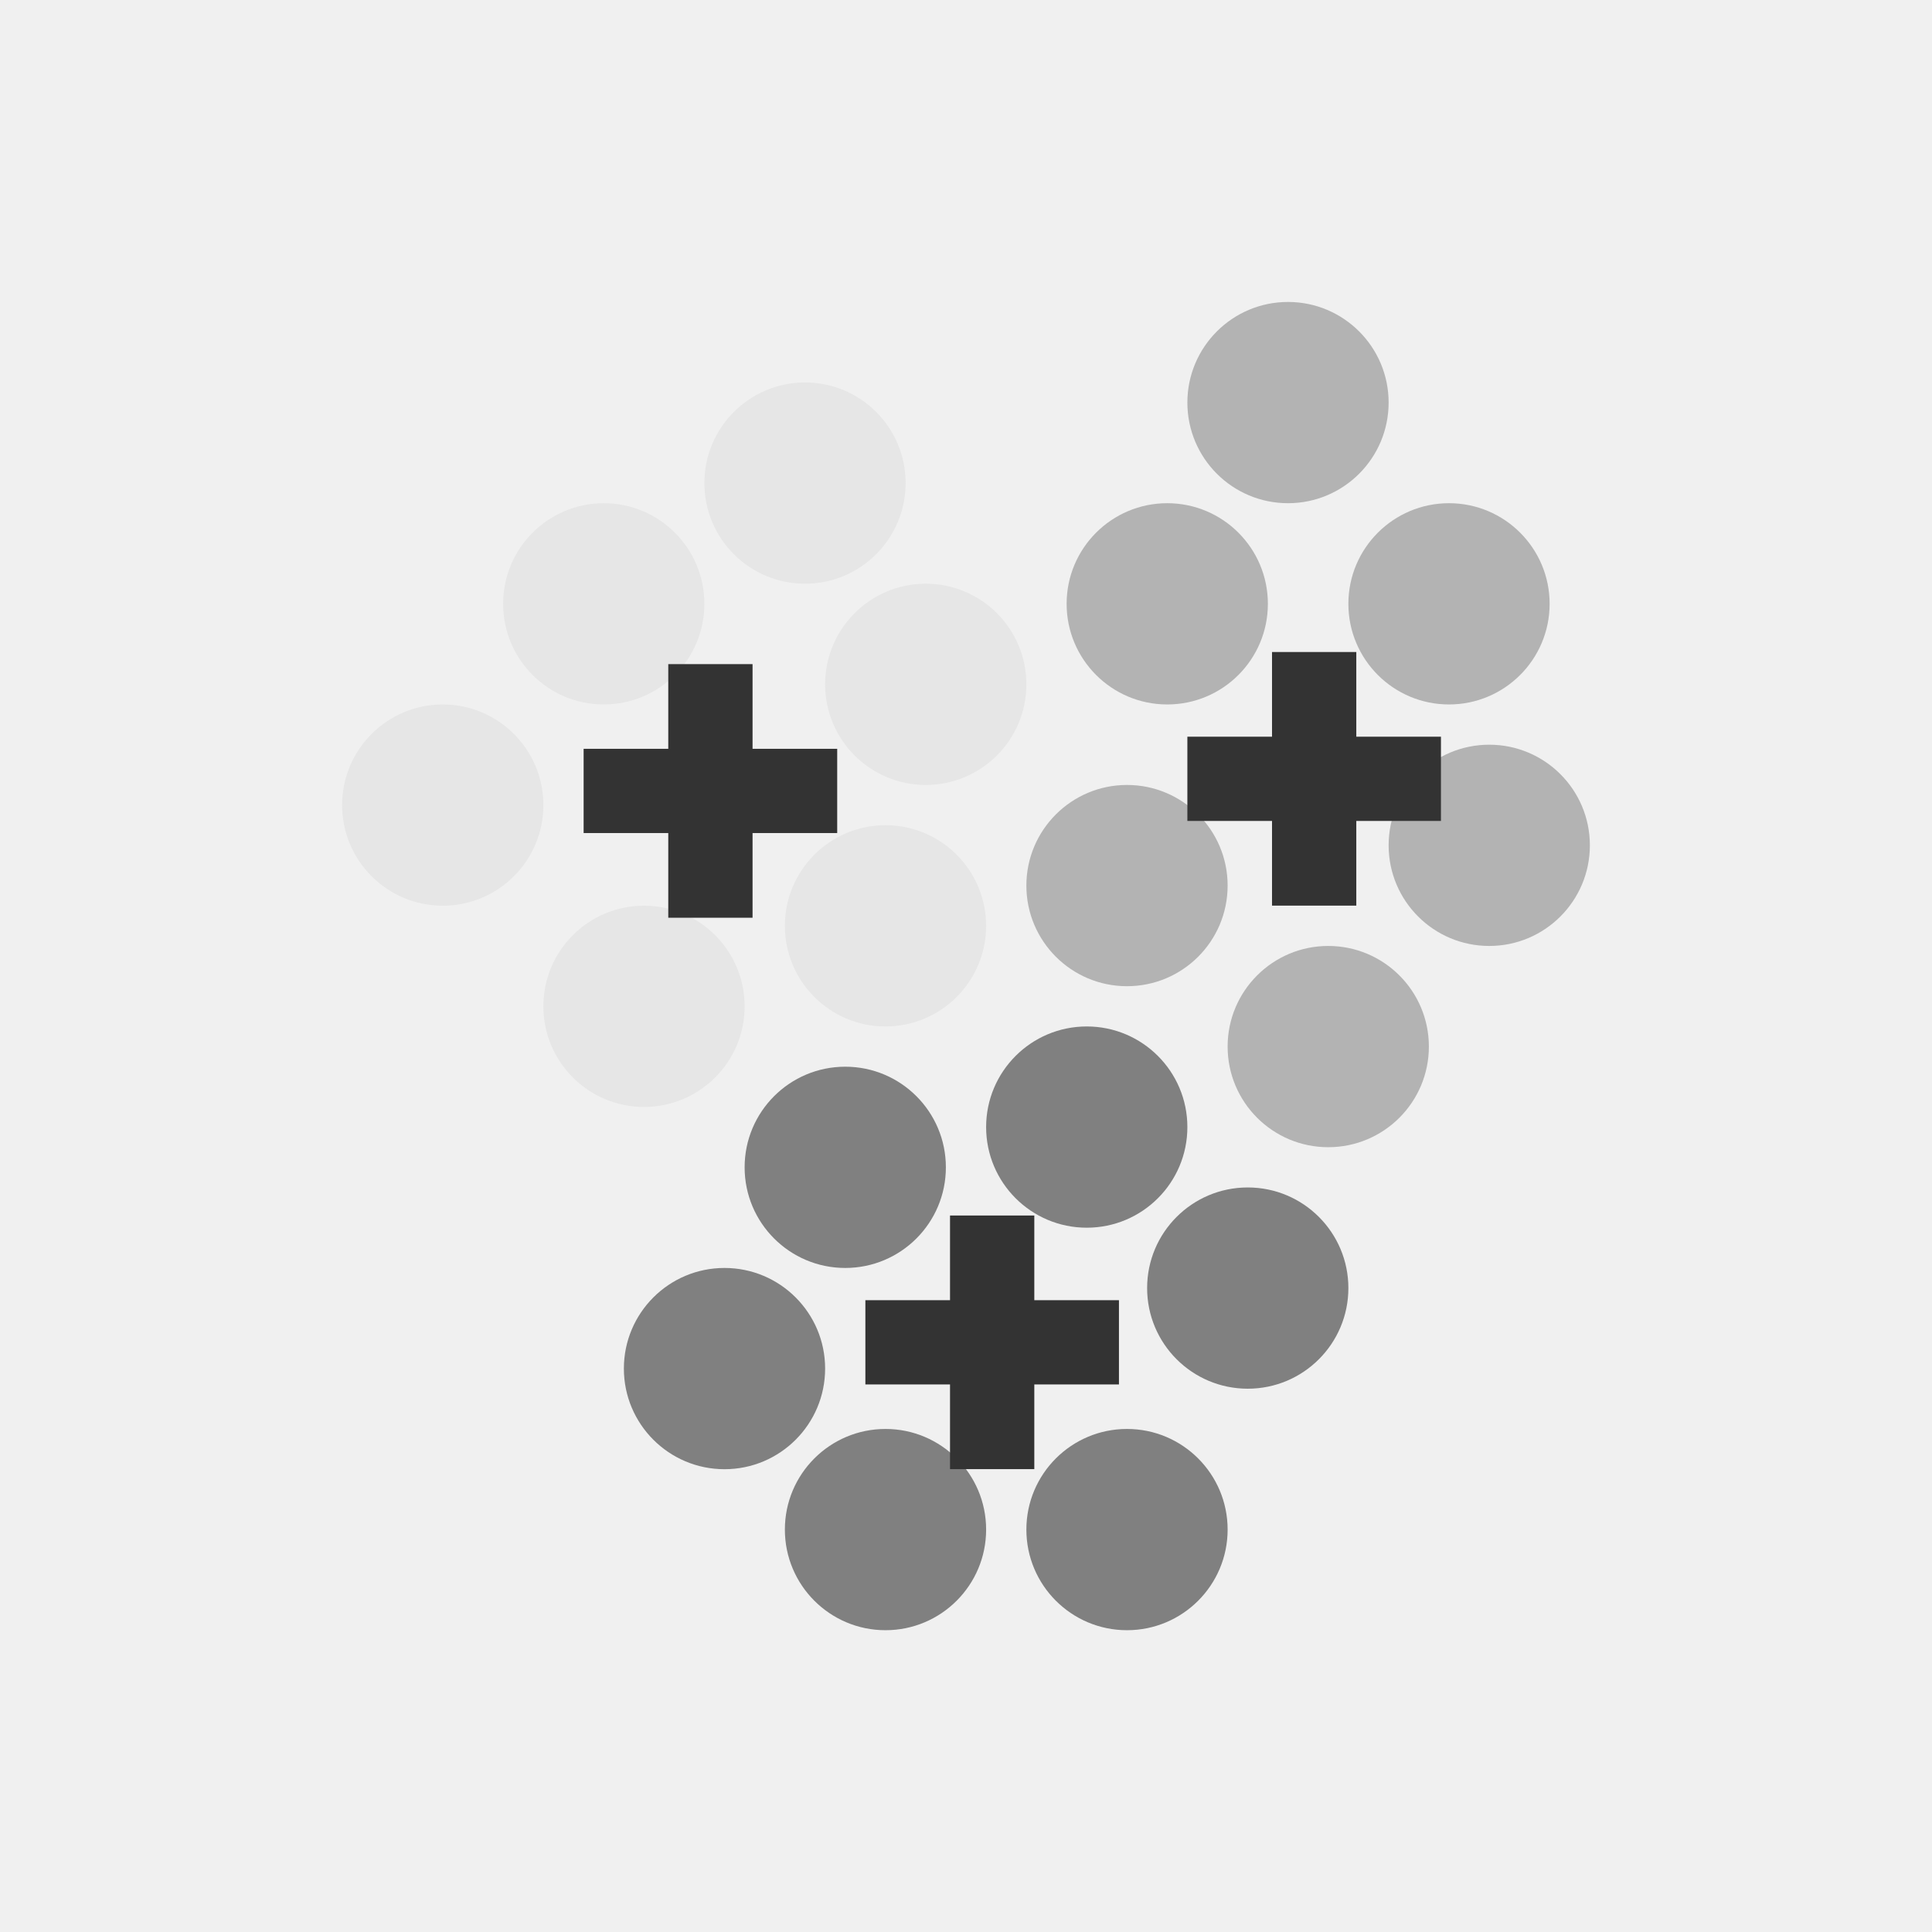
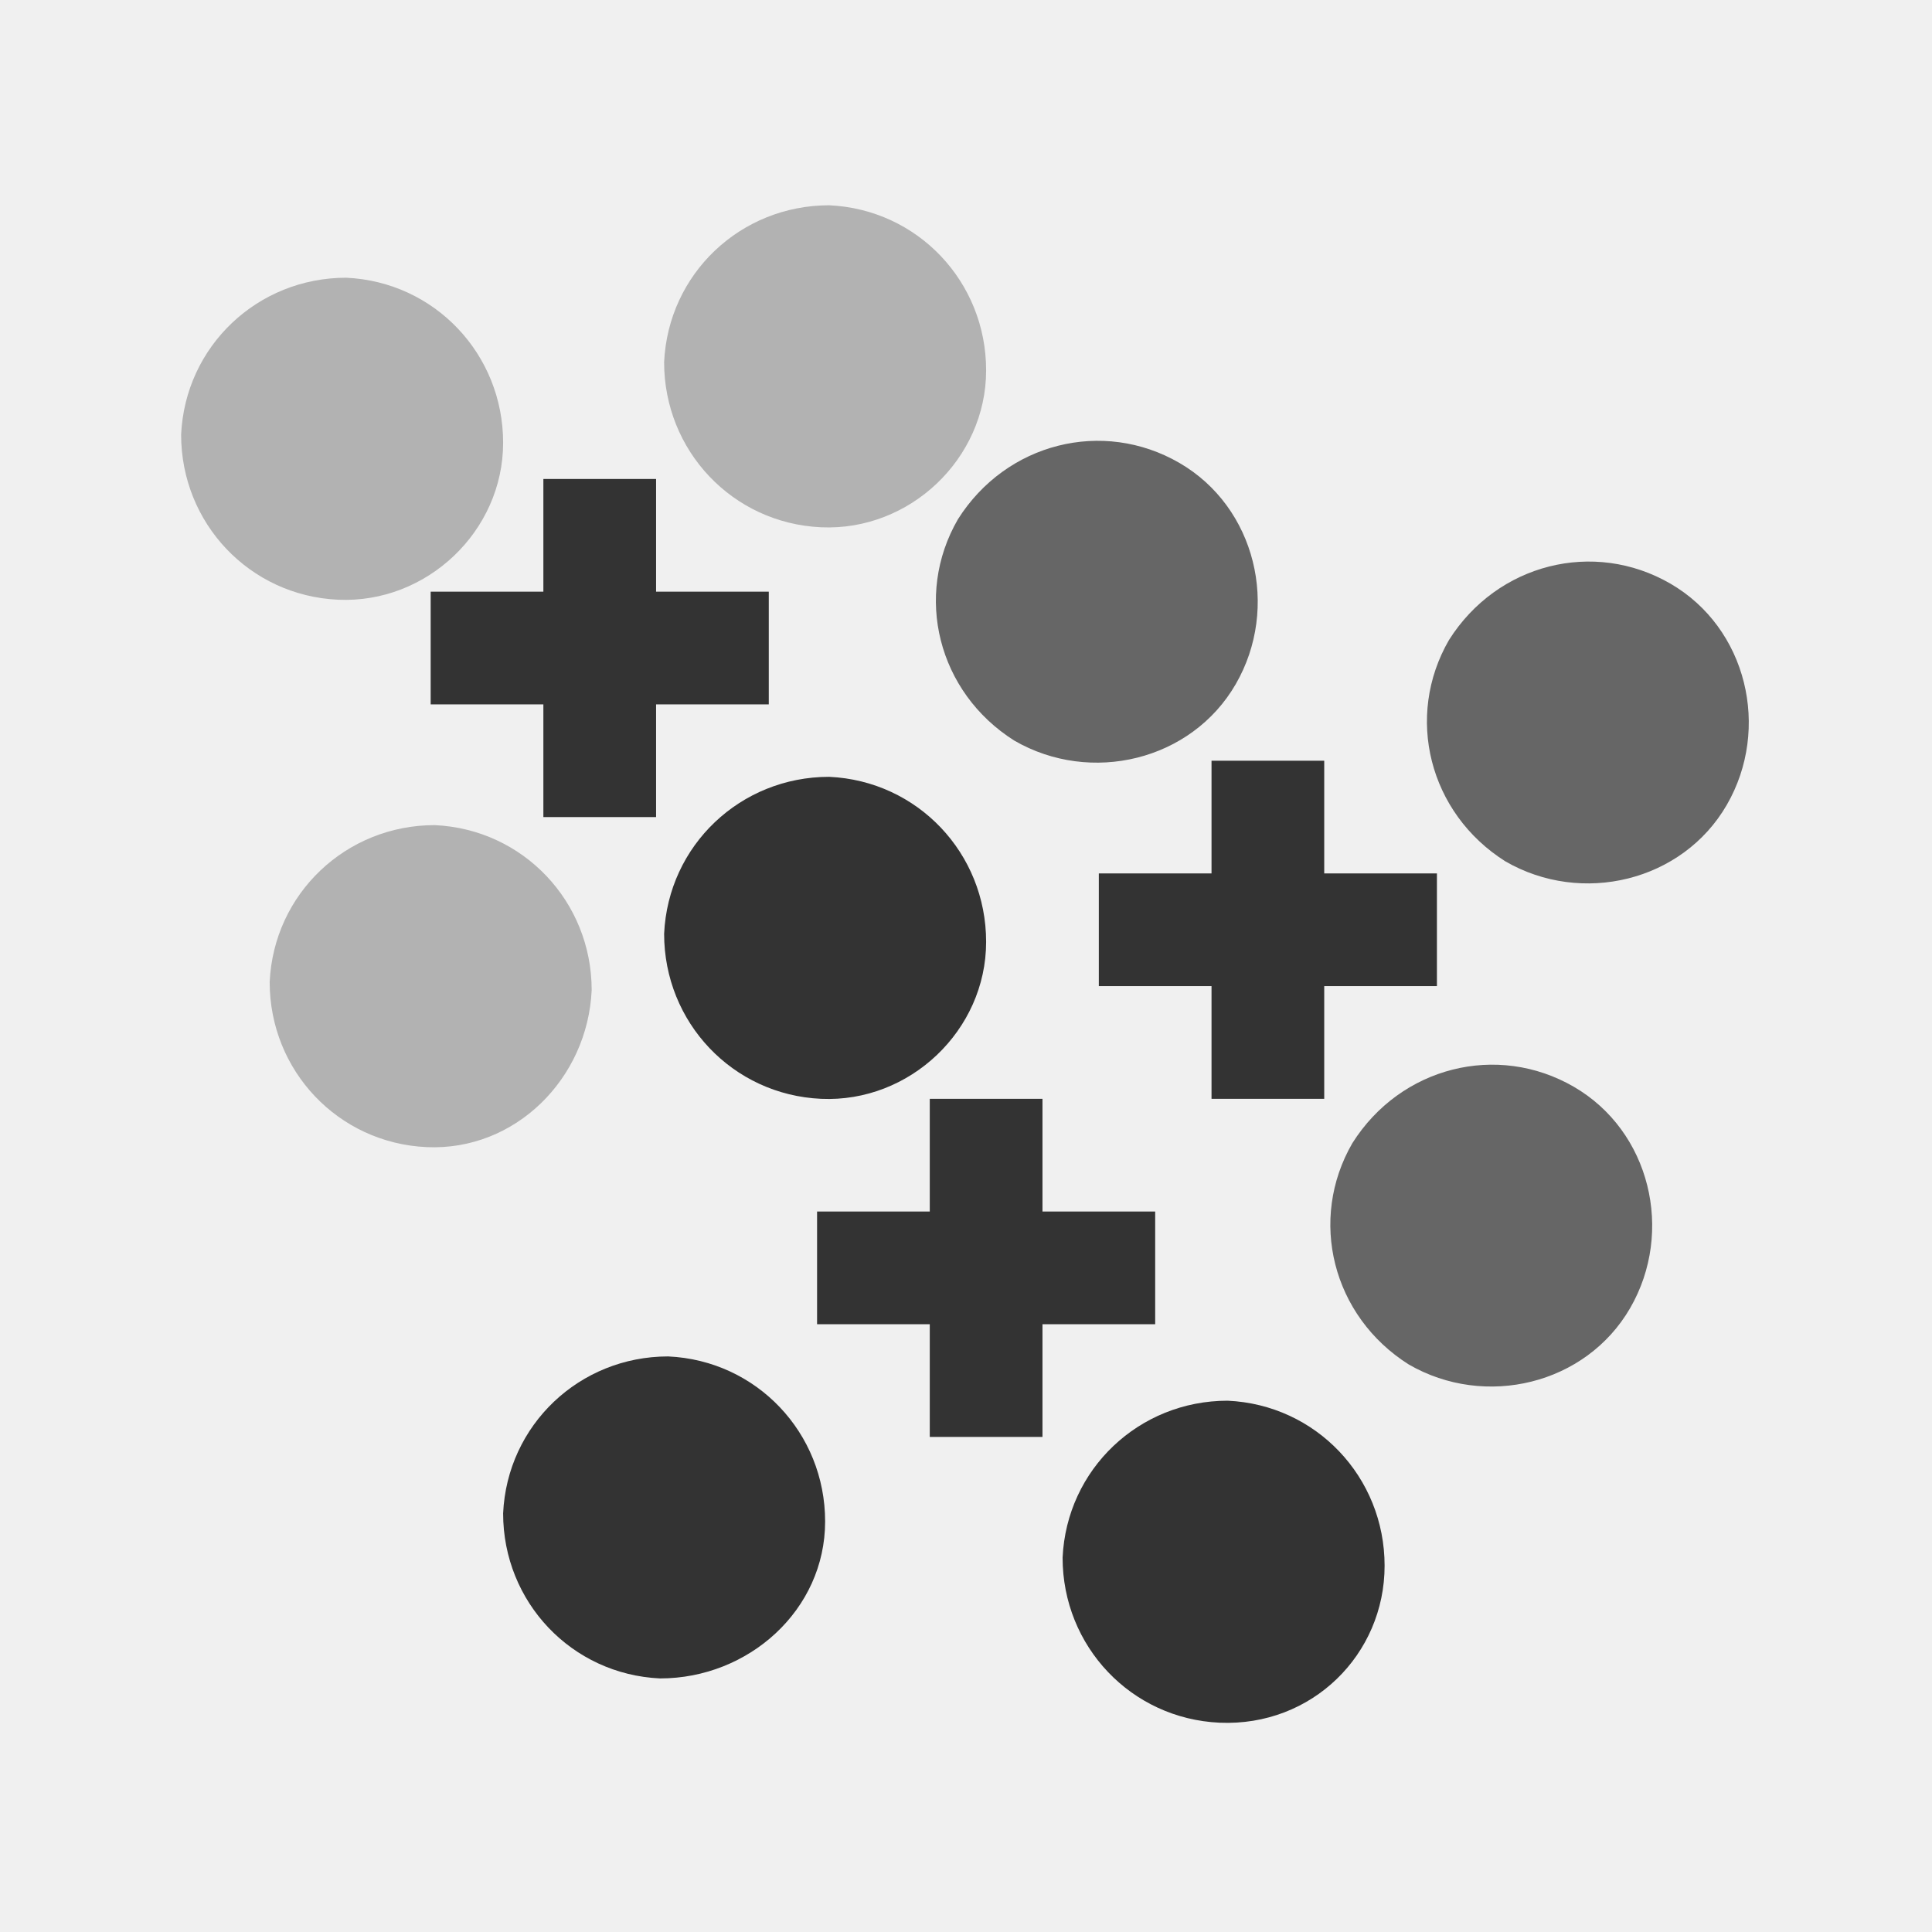
- <svg xmlns="http://www.w3.org/2000/svg" version="1.1" id="Layer_1" x="0px" y="0px" width="48px" height="48px" viewBox="0 0 48 48" enable-background="new 0 0 48 48" xml:space="preserve">
+ <svg xmlns="http://www.w3.org/2000/svg" version="1.1" id="Layer_1" x="0px" y="0px" viewBox="0 0 48 48" style="enable-background:new 0 0 48 48;" xml:space="preserve">
+   <style type="text/css">
+ 	.st0{fill:#FFFFFF;}
+ 	.st1{fill:#333333;}
+ 	.st2{fill:none;stroke:#333333;stroke-width:2;stroke-miterlimit:10;}
+ 	.st3{fill:#B2B2B2;}
+ 	.st4{fill:#F0F0F0;}
+ 	.st5{fill:#666666;}
+ 	.st6{fill:none;stroke:#333333;stroke-miterlimit:10;}
+ 	.st7{fill:none;stroke:#333333;stroke-width:3;stroke-miterlimit:10;}
+ 	.st8{fill:none;stroke:#333333;stroke-width:2;stroke-linecap:round;stroke-miterlimit:10;}
+ 	.st9{fill:none;stroke:#C6C6C6;stroke-width:3;stroke-miterlimit:10;}
+ </style>
  <g>
-     <circle fill="#B3B3B3" cx="29" cy="15.002" r="2.5" />
-     <circle fill="#B3B3B3" cx="28" cy="22.002" r="2.5" />
-     <circle fill="#E6E6E6" cx="22" cy="23.002" r="2.5" />
-     <circle fill="#E6E6E6" cx="23" cy="17.002" r="2.5" />
-     <circle fill="#E6E6E6" cx="16" cy="25.002" r="2.5" />
-     <circle fill="#E6E6E6" cx="20" cy="12.002" r="2.5" />
-     <circle fill="#E6E6E6" cx="15" cy="15.002" r="2.5" />
-     <circle fill="#E6E6E6" cx="11" cy="20.002" r="2.5" />
-     <circle fill="#B3B3B3" cx="37" cy="21.002" r="2.5" />
-     <circle fill="#B3B3B3" cx="33" cy="26.002" r="2.5" />
-     <circle fill="#B3B3B3" cx="36" cy="15.002" r="2.5" />
-     <circle fill="#B3B3B3" cx="32" cy="10.002" r="2.5" />
-     <polygon fill="#333333" points="35.8,18.303 33.697,18.303 33.697,16.199 31.603,16.199 31.603,18.303 29.5,18.303 29.5,20.396   31.603,20.396 31.603,22.5 33.697,22.5 33.697,20.396 35.8,20.396  " />
-     <polygon fill="#333333" points="20.8,18.604 18.697,18.604 18.697,16.5 16.603,16.5 16.603,18.604 14.5,18.604 14.5,20.697   16.603,20.697 16.603,22.801 18.697,22.801 18.697,20.697 20.8,20.697  " />
-     <circle fill="#808080" cx="27" cy="28.002" r="2.5" />
-     <circle fill="#808080" cx="21" cy="29.002" r="2.5" />
-     <circle fill="#808080" cx="22" cy="38.002" r="2.5" />
-     <circle fill="#808080" cx="28" cy="38.002" r="2.5" />
-     <circle fill="#808080" cx="18" cy="34.002" r="2.5" />
-     <circle fill="#808080" cx="31" cy="32.002" r="2.5" />
-     <polygon fill="#333333" points="27.8,32.303 25.697,32.303 25.697,30.199 23.603,30.199 23.603,32.303 21.5,32.303 21.5,34.396   23.603,34.396 23.603,36.5 25.697,36.5 25.697,34.396 27.8,34.396  " />
+     <polygon class="st1" points="19.1,14.7 16.3,14.7 16.3,11.9 13.5,11.9 13.5,14.7 10.7,14.7 10.7,17.5 13.5,17.5 13.5,20.3    16.3,20.3 16.3,17.5 19.1,17.5  " />
+     <g>
+       <path class="st5" d="M42.9,20c1.1-1.9,0.5-4.4-1.4-5.5c-1.9-1.1-4.3-0.5-5.5,1.4c-1.1,1.9-0.5,4.3,1.4,5.5    C39.3,22.5,41.8,21.9,42.9,20z" />
+     </g>
+     <g>
+       <path class="st1" d="M24.5,23.4c0-2.2-1.7-4-3.9-4.1c-2.2,0-4,1.7-4.1,3.9c0,2.2,1.7,4,3.9,4.1C22.6,27.4,24.5,25.6,24.5,23.4z" />
+     </g>
+     <g>
+       <path class="st3" d="M14.7,24.6c0-2.2-1.7-4-3.9-4.1c-2.2,0-4,1.7-4.1,3.9c0,2.2,1.7,4,3.9,4.1C12.8,28.6,14.6,26.8,14.7,24.6z" />
+     </g>
+     <g>
+       <path class="st3" d="M12.5,11c0-2.2-1.7-4-3.9-4.1c-2.2,0-4,1.7-4.1,3.9c0,2.2,1.7,4,3.9,4.1C10.6,15,12.5,13.2,12.5,11z" />
+     </g>
+     <g>
+       <path class="st5" d="M30.7,17c1.1-1.9,0.5-4.4-1.4-5.5c-1.9-1.1-4.3-0.5-5.5,1.4c-1.1,1.9-0.5,4.3,1.4,5.5    C27.1,19.5,29.6,18.9,30.7,17z" />
+     </g>
+     <g>
+       <path class="st1" d="M34.4,38.9c0-2.2-1.7-4-3.9-4.1c-2.2,0-4,1.7-4.1,3.9c0,2.2,1.7,4,3.9,4.1C32.6,42.9,34.4,41.1,34.4,38.9z" />
+     </g>
+     <g>
+       <path class="st1" d="M20.5,37.8c0-2.2-1.7-4-3.9-4.1c-2.2,0-4,1.7-4.1,3.9c0,2.2,1.7,4,3.9,4.1C18.6,41.7,20.5,40,20.5,37.8z" />
+     </g>
+     <g>
+       <path class="st3" d="M24.5,9.2c0-2.2-1.7-4-3.9-4.1c-2.2,0-4,1.7-4.1,3.9c0,2.2,1.7,4,3.9,4.1C22.6,13.2,24.5,11.4,24.5,9.2z" />
+     </g>
+     <g>
+       <path class="st5" d="M40.5,32.5c1.1-1.9,0.5-4.4-1.4-5.5c-1.9-1.1-4.3-0.5-5.5,1.4c-1.1,1.9-0.5,4.3,1.4,5.5    C36.9,35,39.4,34.4,40.5,32.5z" />
+     </g>
+     <polygon class="st1" points="28.7,30.1 25.9,30.1 25.9,27.3 23.1,27.3 23.1,30.1 20.3,30.1 20.3,32.9 23.1,32.9 23.1,35.7    25.9,35.7 25.9,32.9 28.7,32.9  " />
+     <polygon class="st1" points="35.7,21.7 32.9,21.7 32.9,18.9 30.1,18.9 30.1,21.7 27.3,21.7 27.3,24.5 30.1,24.5 30.1,27.3    32.9,27.3 32.9,24.5 35.7,24.5  " />
  </g>
</svg>
